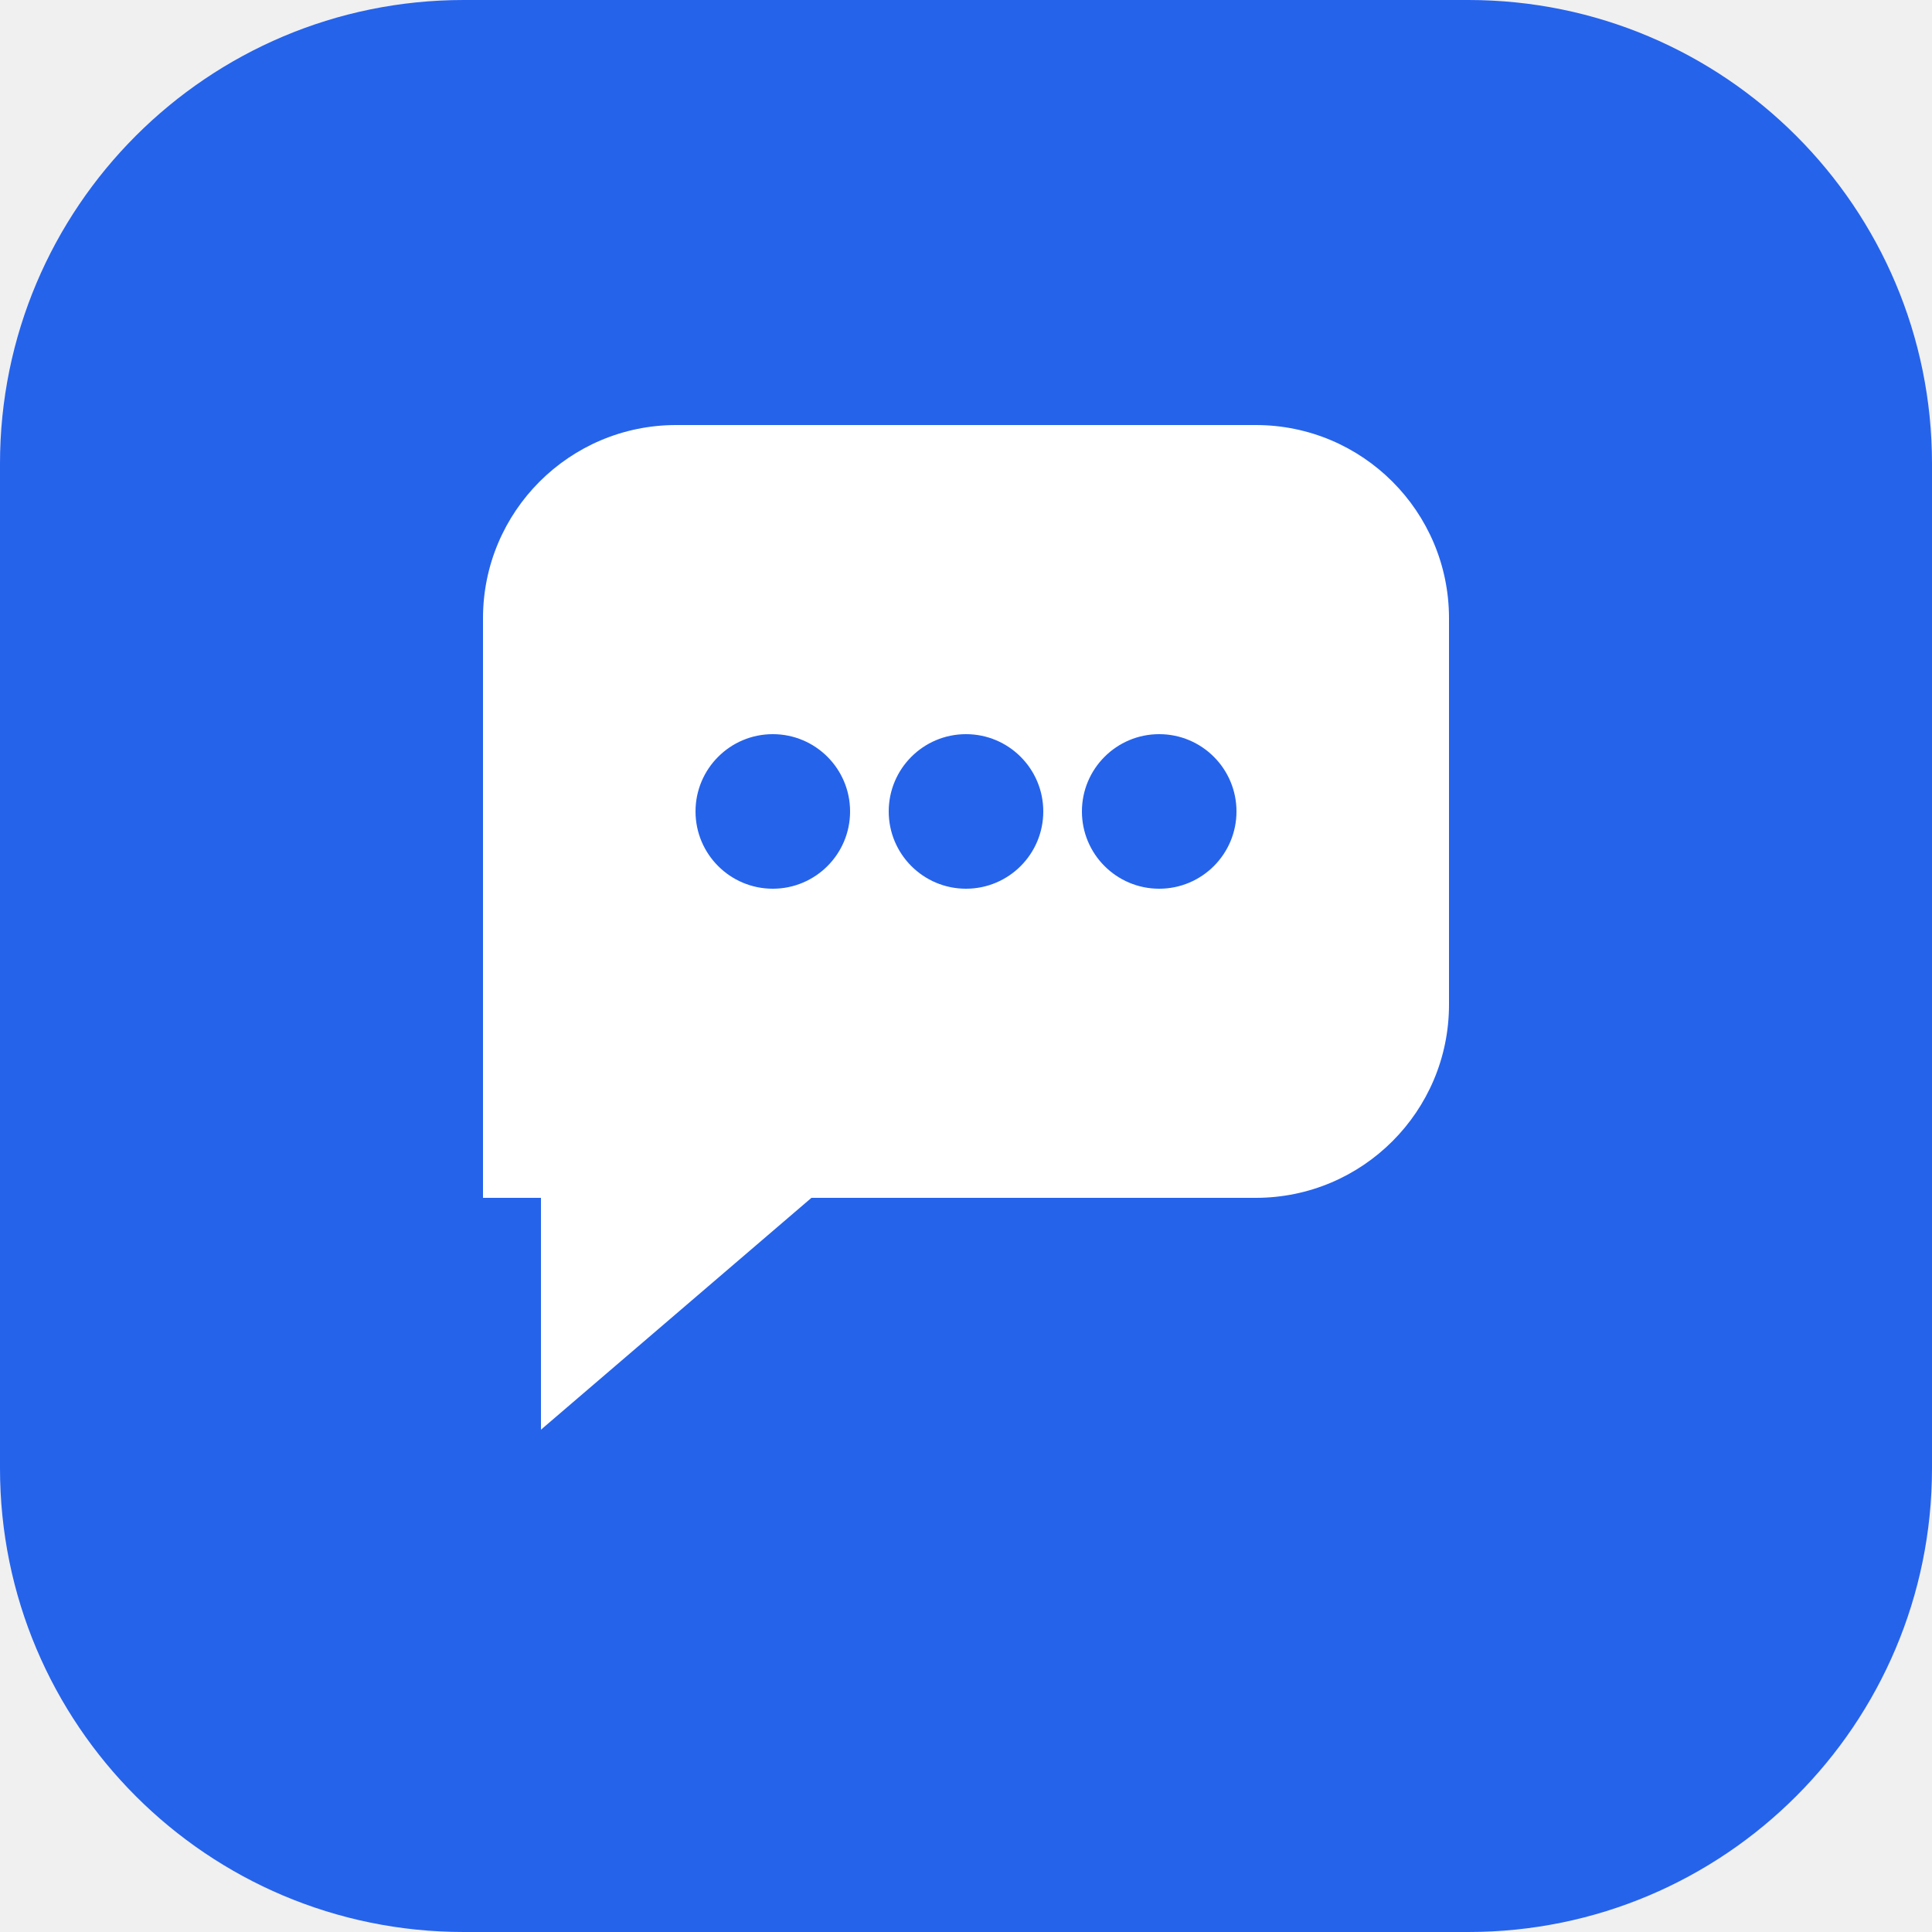
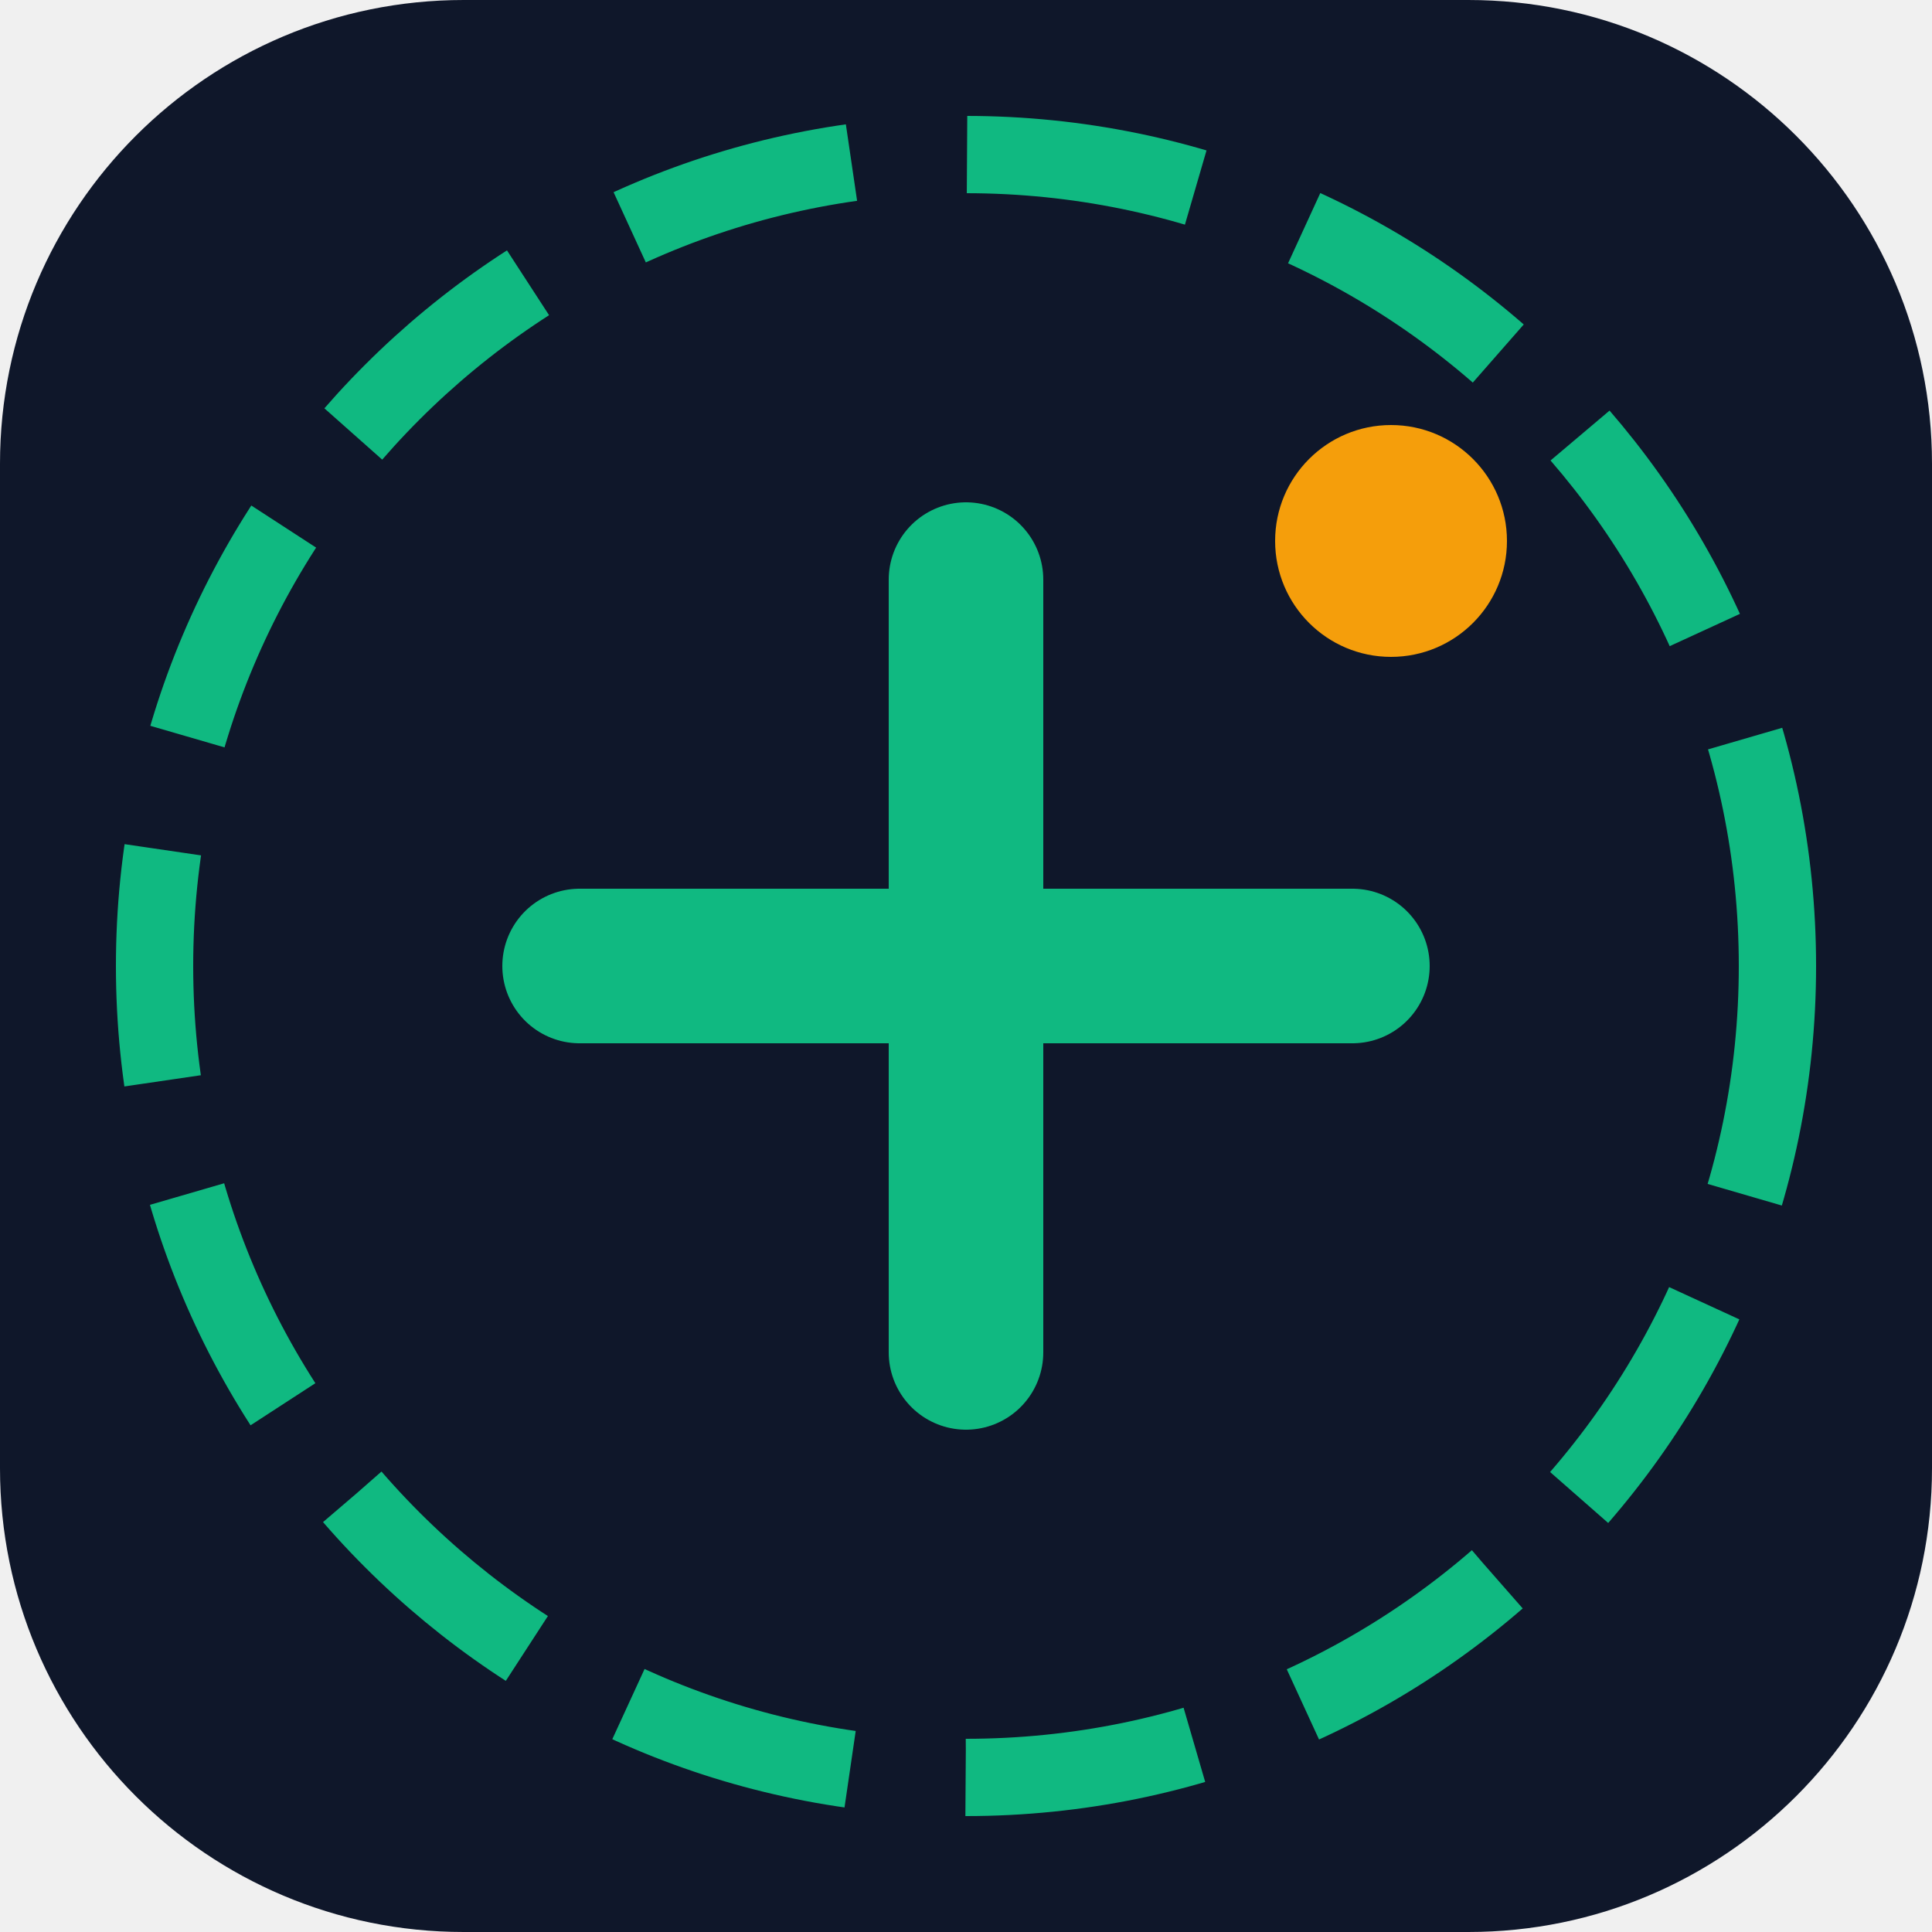
<svg xmlns="http://www.w3.org/2000/svg" viewBox="0 0 100 100">
-   <rect width="100" height="100" rx="24" fill="#2563EB" />
-   <path d="M25 32C25 26.477 29.477 22 35 22H65C70.523 22 75 26.477 75 32V52C75 57.523 70.523 62 65 62H42L28 74V62H25C25 57.523 25 52 25 52V32Z" fill="#FFFFFF" />
-   <circle cx="40" cy="42" r="4" fill="#2563EB" />
-   <circle cx="50" cy="42" r="4" fill="#2563EB" />
-   <circle cx="60" cy="42" r="4" fill="#2563EB" />
+   <rect width="100" height="100" rx="24" fill="#0f172a" />
+   <circle cx="50" cy="50" r="42" fill="none" stroke="#10b981" stroke-width="4" stroke-dasharray="12 6" />
+   <path d="M30 50h40M50 30v40" stroke="#10b981" stroke-width="8" stroke-linecap="round" />
+   <circle cx="72" cy="28" r="6" fill="#f59e0b" />
</svg>
